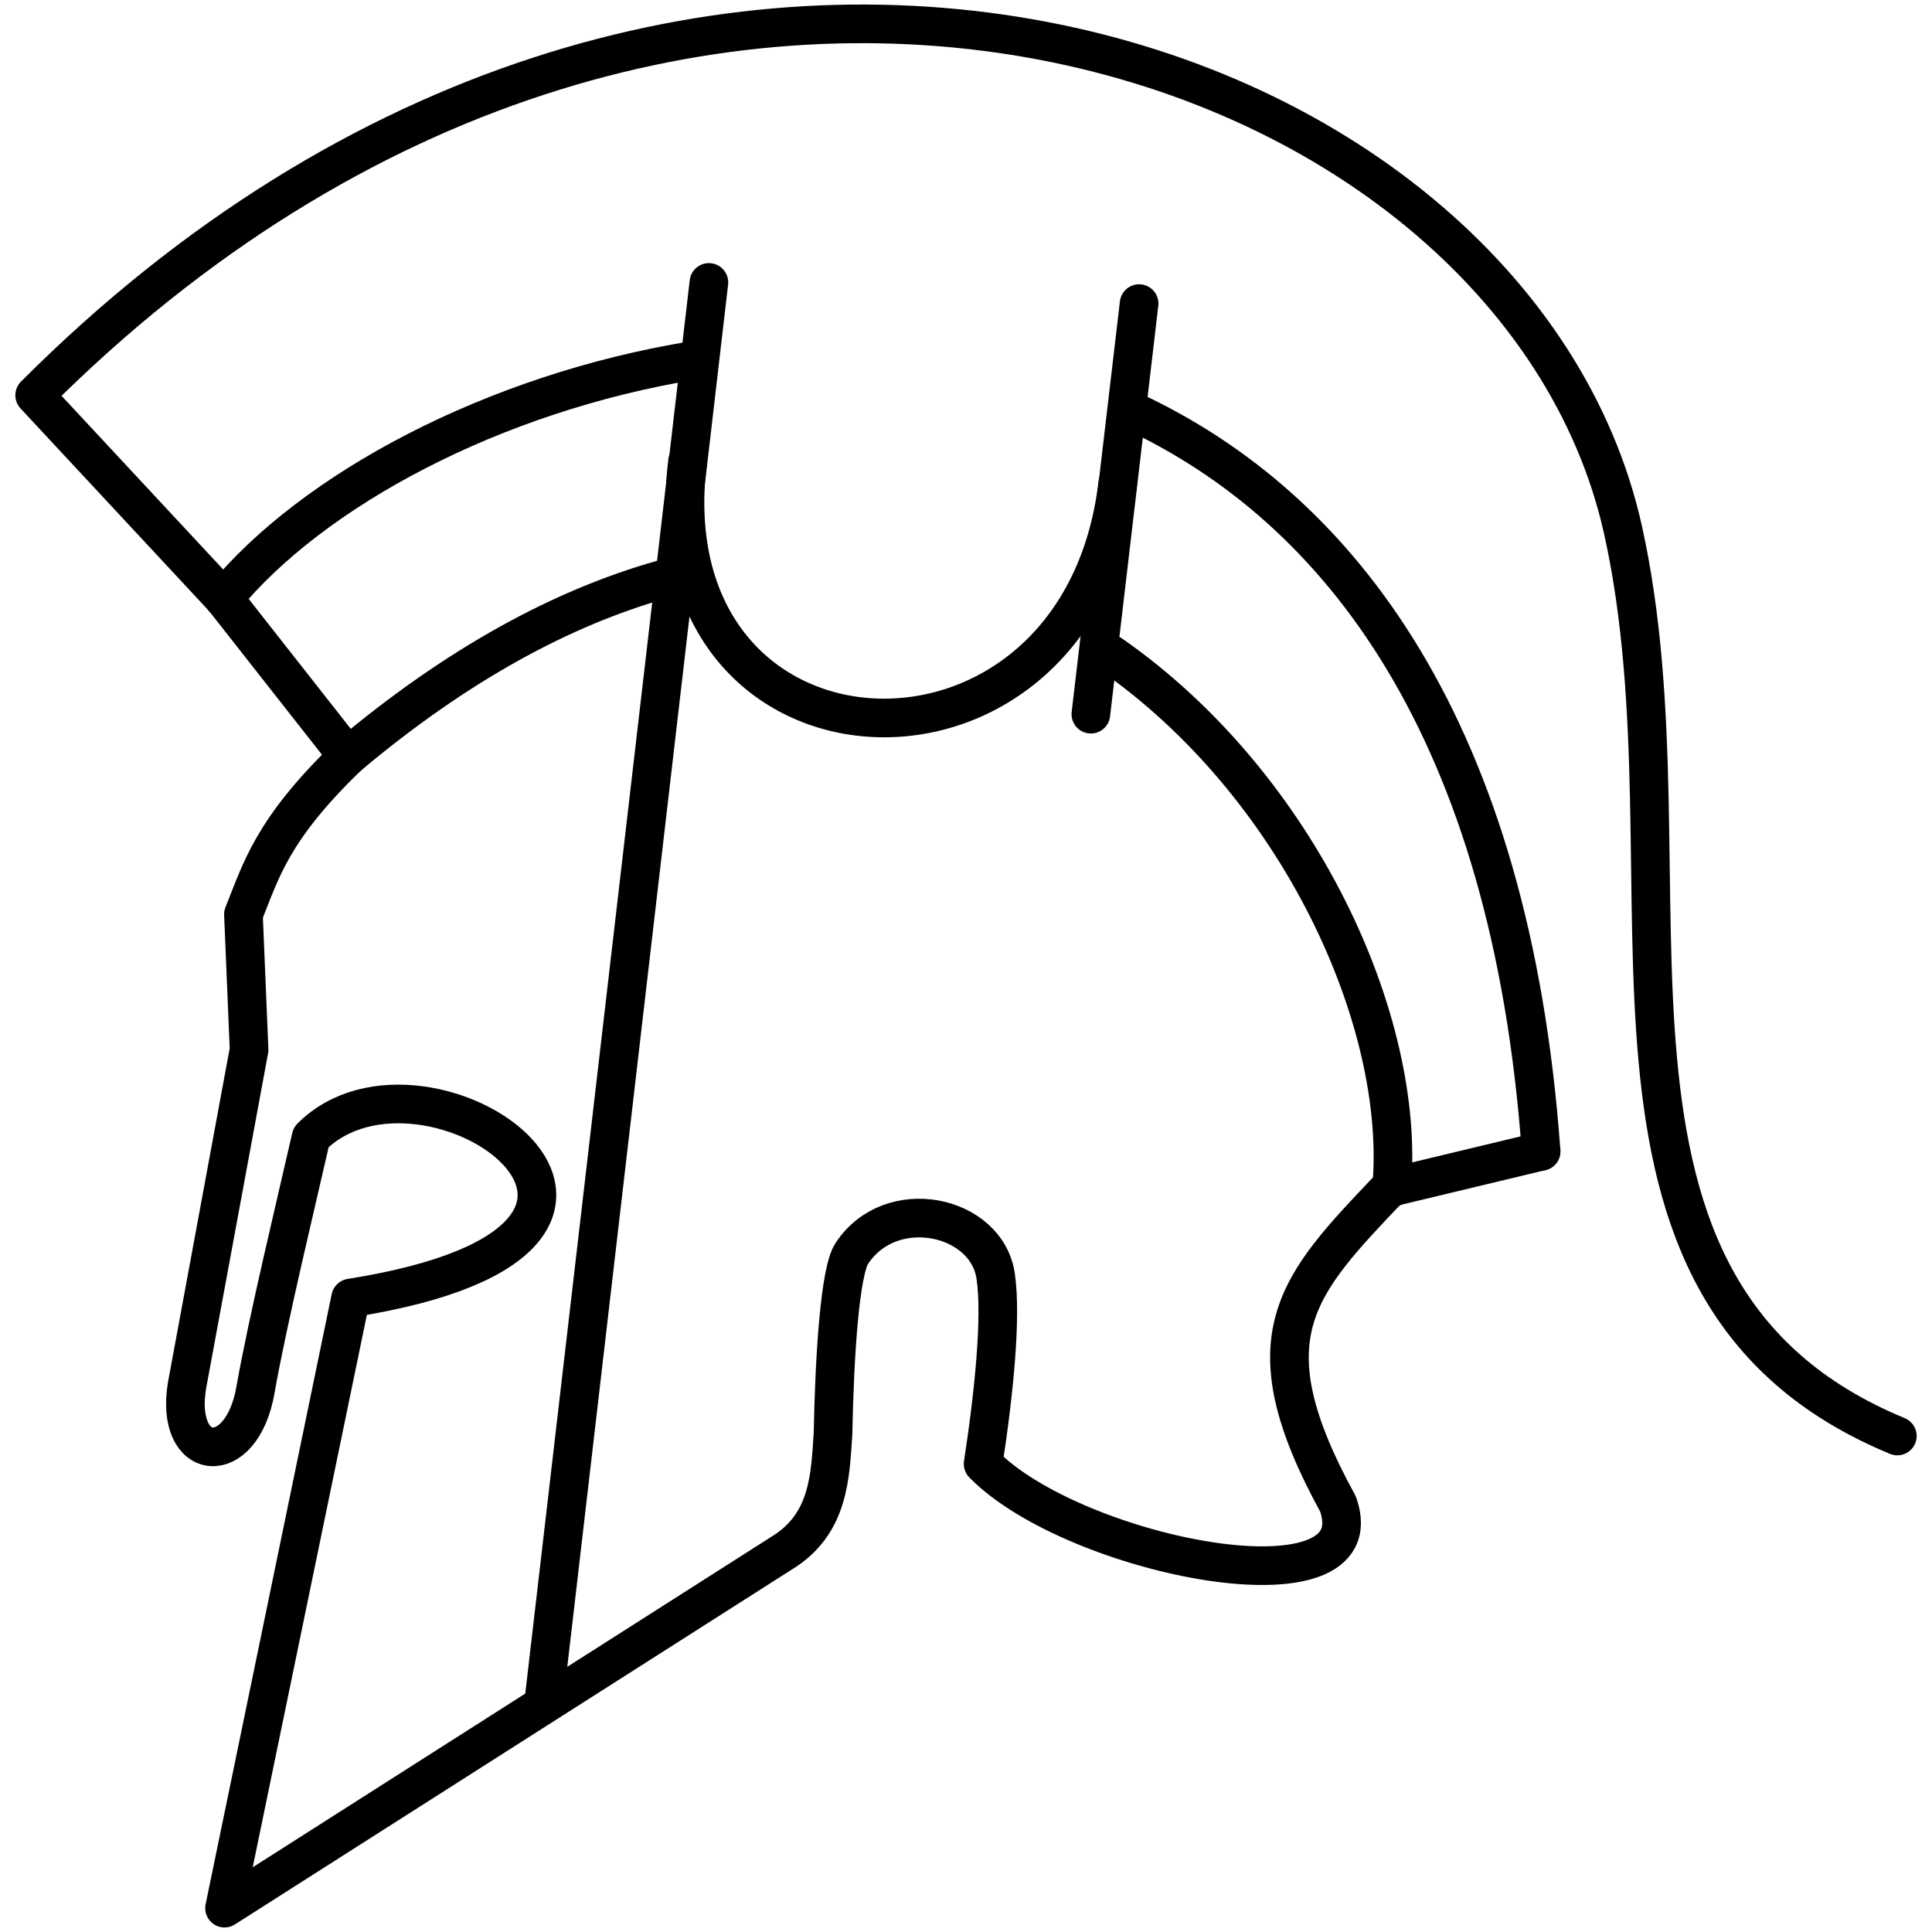
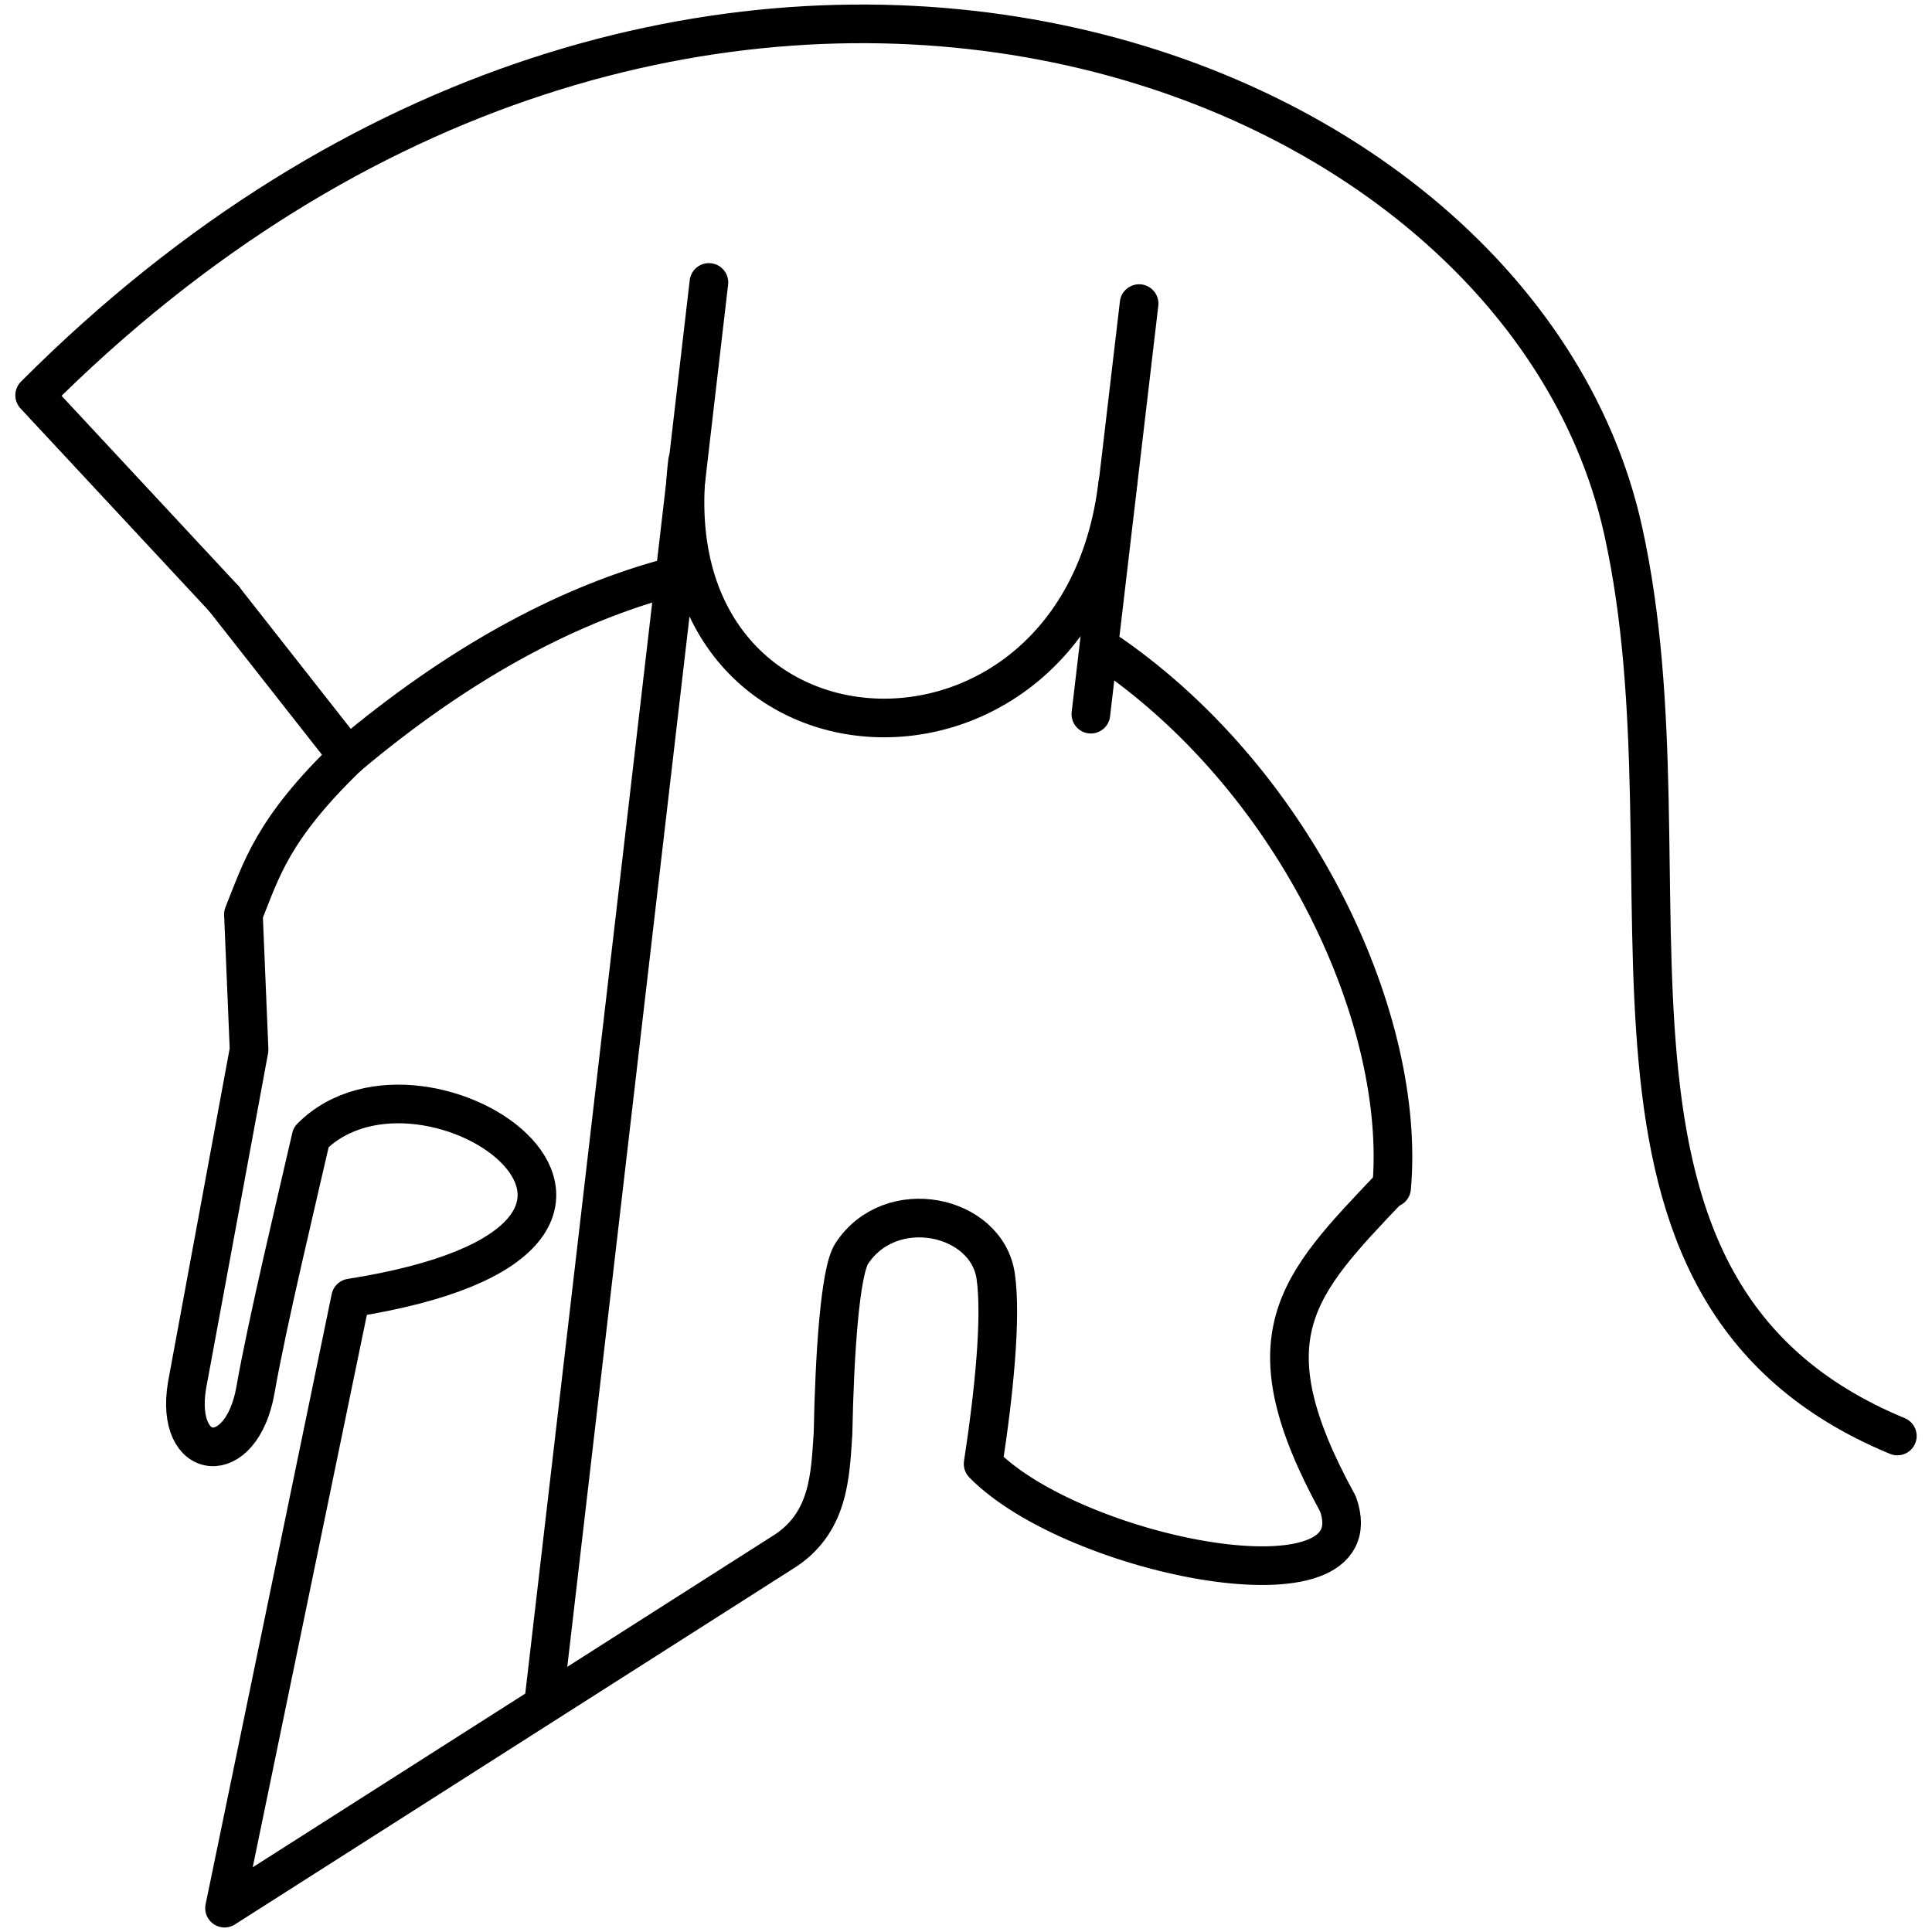
- <svg xmlns="http://www.w3.org/2000/svg" xml:space="preserve" width="1000px" height="1000px" version="1.1" style="shape-rendering:geometricPrecision; text-rendering:geometricPrecision; image-rendering:optimizeQuality; fill-rule:evenodd; clip-rule:evenodd" viewBox="0 0 1000 1000">
-   <defs>
-     <style type="text/css">
+ <svg xmlns="http://www.w3.org/2000/svg" xml:space="preserve" width="1000px" height="1000px" version="1.1" style="shape-rendering:geometricPrecision; text-rendering:geometricPrecision; image-rendering:optimizeQuality; fill-rule:evenodd; clip-rule:evenodd" viewBox="0 0 1000 1000" id="svg33">
+   <defs id="defs4">
+     <style type="text/css" id="style2">
   
    .str0 {stroke:black;stroke-width:20;stroke-linecap:round;stroke-linejoin:round;stroke-miterlimit:22.926}
    .fil0 {fill:none}
   
  </style>
  </defs>
  <g id="Layer_x0020_1">
    <g id="layer1">
-       <g id="g264">
-         <g id="g309">
-           <path id="path1007" class="fil0 str0" d="M180.03 391.49c56.88,-47.87 111.24,-76.93 162.04,-91.38m232.89 38.5c97.31,67.74 153.04,190.32 145.33,276.28" />
-           <path id="path1009" class="fil0 str0" d="M115.78 309.72l-97.84 -105.13c332.09,-332.88 765.93,-183.24 822.14,69.76 40.14,180.7 -39.52,393.82 141.98,468.92" />
-           <line id="path1011" class="fil0 str0" x1="281.6" y1="879.57" x2="366.93" y2="146.19" />
-           <line id="path1011-3" class="fil0 str0" x1="564.63" y1="369.66" x2="589.6" y2="157.14" />
-           <path id="path1035" class="fil0 str0" d="M355.85 238.93c-20.25,169.57 202.96,180.2 222.69,11.23" />
+       <g id="g273">
+         <g id="g264">
+           <g id="g309">
+             <path id="path1007" class="fil0 str0" d="M180.03 391.49c56.88,-47.87 111.24,-76.93 162.04,-91.38m232.89 38.5c97.31,67.74 153.04,190.32 145.33,276.28" />
+             <path id="path1009" class="fil0 str0" d="M115.78 309.72l-97.84 -105.13c332.09,-332.88 765.93,-183.24 822.14,69.76 40.14,180.7 -39.52,393.82 141.98,468.92" />
+             <line id="path1011" class="fil0 str0" x1="281.6" y1="879.57" x2="366.93" y2="146.19" />
+             <line id="path1011-3" class="fil0 str0" x1="564.63" y1="369.66" x2="589.6" y2="157.14" />
+             <path id="path1035" class="fil0 str0" d="M355.85 238.93c-20.25,169.57 202.96,180.2 222.69,11.23" />
+           </g>
+           <path id="path998" class="fil0 str0" d="M115.78 309.72l64.25 81.77c-39.22,37.86 -44.82,58.91 -54.03,81.77l2.92 70.09 -32.12 173.76c-6.62,40.14 28.21,43.8 35.46,2.17 5.97,-34.26 21.31,-97.94 28.78,-130.66 59.22,-59.5 218.77,51.88 20.44,83.23l-65.26 315.8 288.48 -183.84c24.58,-15 25.01,-39.97 26.47,-61.88 0.79,-41.18 3.66,-83.9 9.7,-93.11 20.18,-30.76 69.84,-20.14 74.5,11.73 3.09,21.16 -0.87,60.44 -6.51,97.16 47.16,48.21 204.47,79.37 183.68,20.73 -47.58,-86.67 -21.36,-112.99 26.9,-163.75" />
        </g>
-         <path id="path998" class="fil0 str0" d="M115.78 309.72l64.25 81.77c-39.22,37.86 -44.82,58.91 -54.03,81.77l2.92 70.09 -32.12 173.76c-6.62,40.14 28.21,43.8 35.46,2.17 5.97,-34.26 21.31,-97.94 28.78,-130.66 59.22,-59.5 218.77,51.88 20.44,83.23l-65.26 315.8 288.48 -183.84c24.58,-15 25.01,-39.97 26.47,-61.88 0.79,-41.18 3.66,-83.9 9.7,-93.11 20.18,-30.76 69.84,-20.14 74.5,11.73 3.09,21.16 -0.87,60.44 -6.51,97.16 47.16,48.21 204.47,79.37 183.68,20.73 -47.58,-86.67 -21.36,-112.99 26.9,-163.75" />
      </g>
-       <path id="path1000" class="fil0 str0" d="M797.67 595.92c-15.67,-217.48 -103.34,-332.92 -212.11,-383.39" />
-       <line id="path1004" class="fil0 str0" x1="719.44" y1="614.69" x2="797.67" y2="595.92" />
-       <path id="path909" class="fil0 str0" d="M359.06 186.52c-103.68,16.91 -197.35,67.14 -243.28,123.2" />
    </g>
  </g>
</svg>
